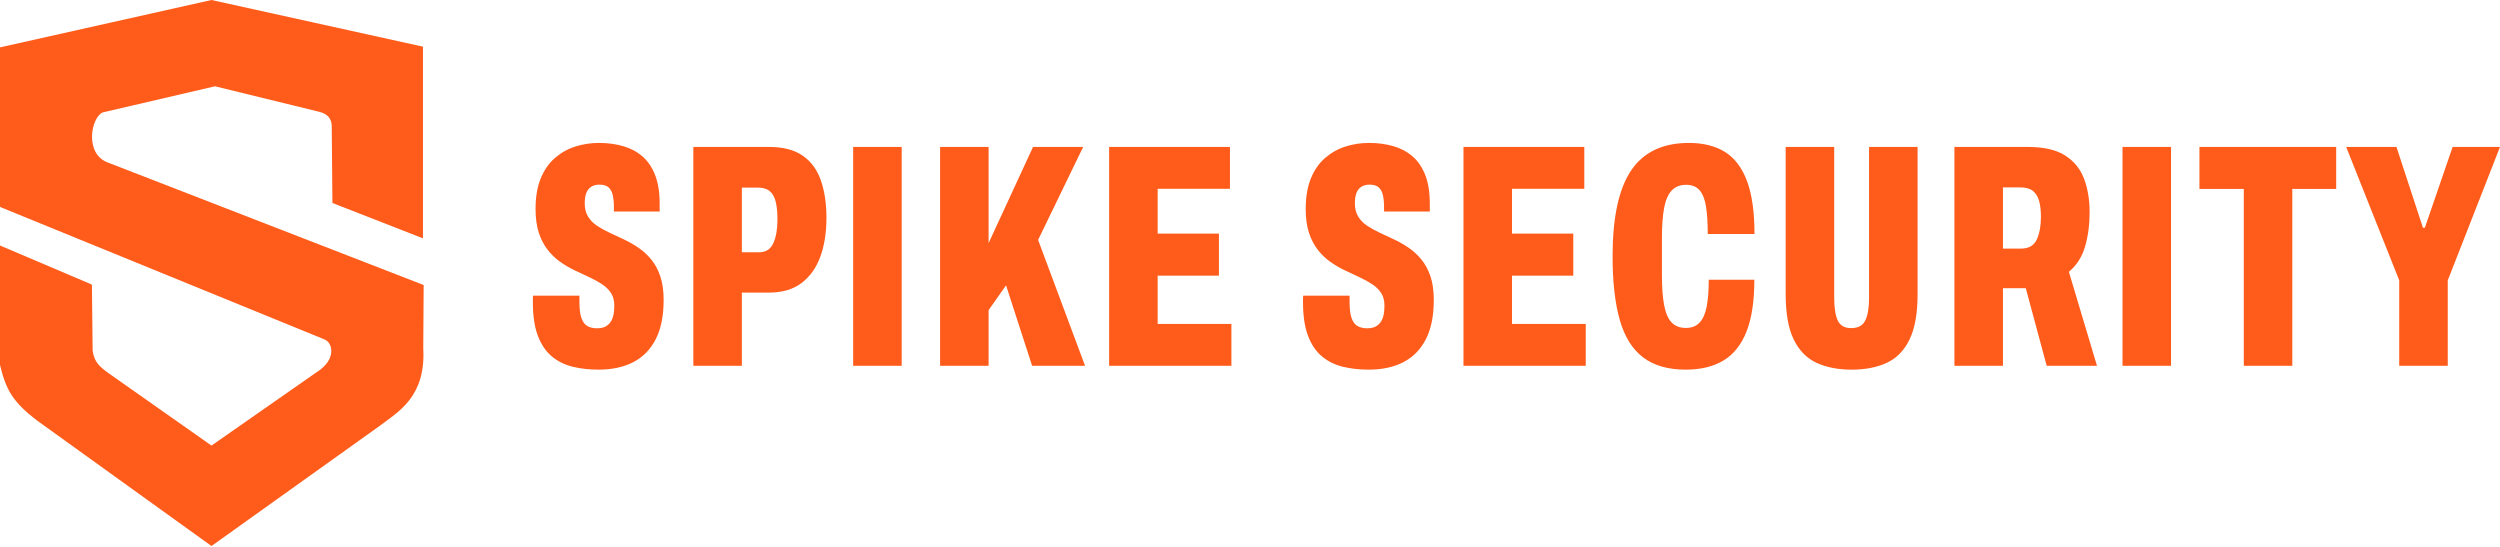
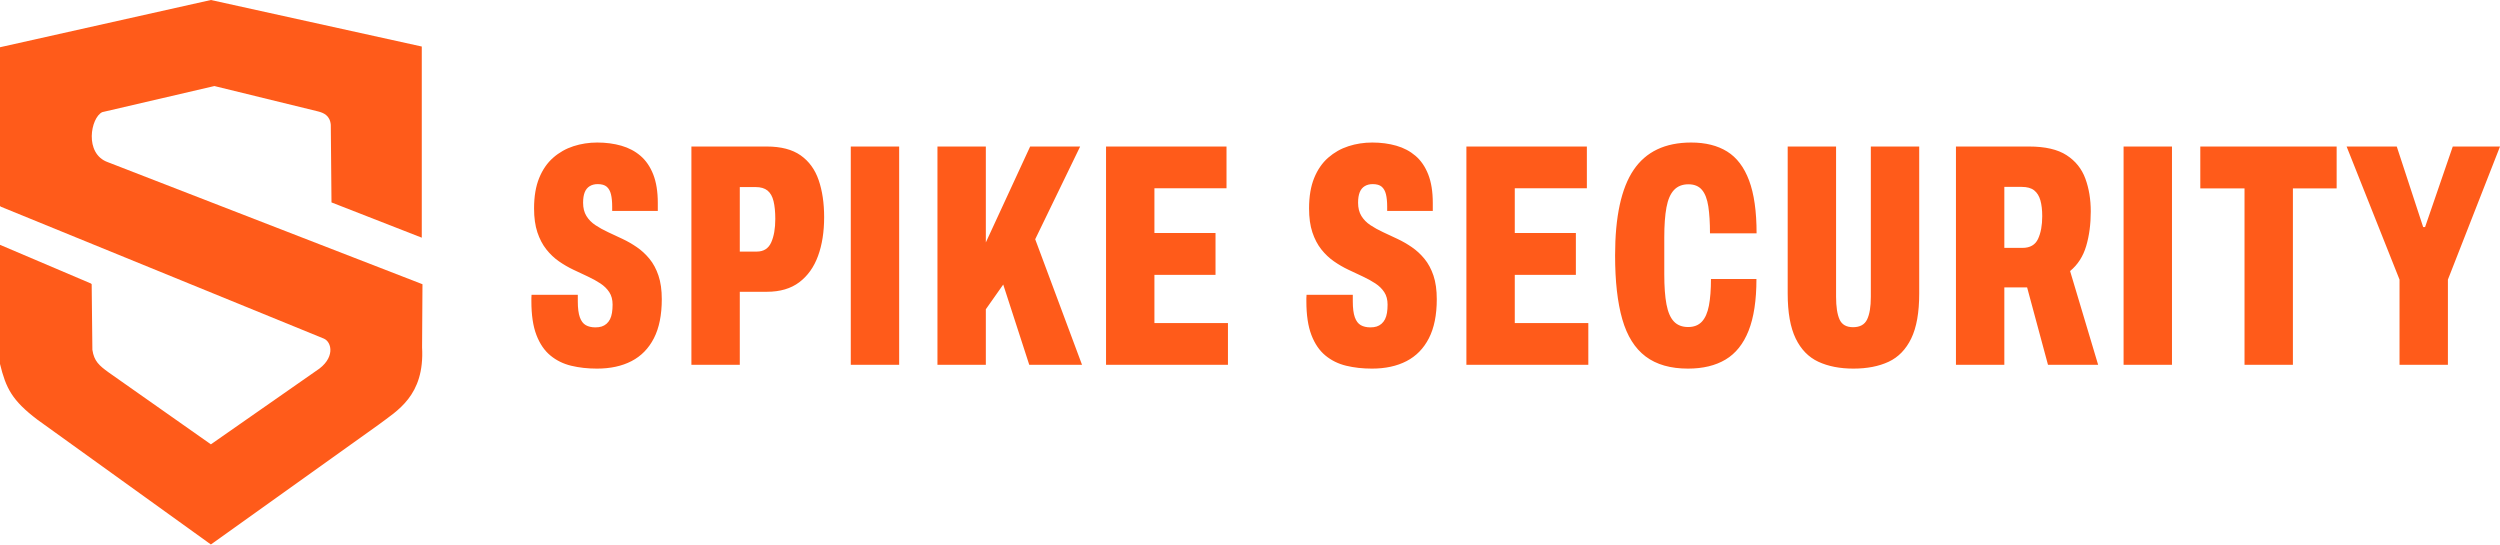
- <svg xmlns="http://www.w3.org/2000/svg" viewBox="0 0 2074.98 453.19" width="2074.98" height="453.19" role="img" aria-label="Spike Security logo, horizontal, one colour, orange">
+ <svg xmlns="http://www.w3.org/2000/svg" viewBox="0 0 2080.8 453.19" width="2080.8" height="453.19" role="img" aria-label="Spike Security logo, horizontal, one colour, orange">
  <path fill="#FF5B1A" transform="translate(-82.42 -28.84)" d="M 257.947 28.843 L 433.47 67.567 L 433.47 226.665 L 358.329 197.312 L 357.743 132.725 C 357.048 124.775 351.56 122.724 347.173 121.58 L 260.867 100.452 L 167.54 122.171 C 157.892 126.688 152.311 156.792 172.233 163.854 L 434.056 265.409 L 433.724 317.883 C 436.009 358.442 412.596 370.85 397.66 382.232 L 257.947 482.029 L 113.527 378.129 C 92.478 362.151 87.37 352.011 82.418 331.75 L 82.418 232.605 L 158.15 264.817 L 158.72 265.409 L 159.312 320.013 C 160.715 329.482 165.015 333.132 172.825 338.793 L 257.947 398.669 L 345.413 337.629 C 361.856 327.233 358.705 313.385 351.87 310.623 L 83.01 200.843 L 82.418 200.251 L 82.418 68.158 L 257.947 28.843 Z" />
-   <path fill="#FF5B1A" transform="translate(435.55 303.63)" d="M61.29 3.17Q49.76 3.17 39.88 0.79Q30 -1.59 22.55 -7.74Q15.11 -13.88 10.92 -24.8Q6.73 -35.72 6.73 -52.94Q6.73 -53.83 6.73 -55.51Q6.73 -57.19 6.87 -58.25H45.37Q45.37 -56.93 45.37 -55.54Q45.37 -54.14 45.37 -52.82Q45.37 -44.26 47.05 -39.56Q48.74 -34.86 52 -33Q55.26 -31.15 60.07 -31.15Q63.01 -31.15 65.23 -31.86Q67.46 -32.57 69.24 -34.11Q71.02 -35.65 72.16 -37.9Q73.31 -40.15 73.81 -43.23Q74.32 -46.31 74.32 -50.13Q74.32 -56.24 71.55 -60.46Q68.79 -64.68 64.13 -67.74Q59.47 -70.81 53.68 -73.5Q47.89 -76.19 41.64 -79.16Q35.39 -82.12 29.6 -86.16Q23.81 -90.2 19.15 -96.09Q14.49 -101.99 11.72 -110.26Q8.96 -118.54 8.96 -130.17Q8.96 -145.06 13.21 -155.48Q17.46 -165.9 24.91 -172.4Q32.35 -178.9 41.78 -181.95Q51.21 -185 61.56 -185Q72.39 -185 81.6 -182.35Q90.81 -179.71 97.59 -173.9Q104.36 -168.08 108.15 -158.43Q111.95 -148.77 111.95 -134.74V-128.05H73.98V-131.7Q73.98 -137.76 72.98 -141.88Q71.98 -146.01 69.45 -148.2Q66.92 -150.39 61.94 -150.39Q58.09 -150.39 55.3 -148.7Q52.51 -147.02 51.14 -143.63Q49.76 -140.24 49.76 -134.89Q49.76 -128.38 52.53 -123.87Q55.29 -119.37 60.02 -116.23Q64.76 -113.09 70.55 -110.4Q76.34 -107.71 82.51 -104.8Q88.69 -101.9 94.48 -97.93Q100.27 -93.97 105 -88.22Q109.74 -82.46 112.5 -74.27Q115.26 -66.08 115.26 -54.6Q115.26 -34.9 108.71 -22.11Q102.15 -9.32 90.09 -3.07Q78.03 3.17 61.29 3.17ZM139.91 0V-181.68H202.61Q220.39 -181.68 230.83 -174.33Q241.26 -166.98 245.83 -153.72Q250.39 -140.47 250.39 -122.81Q250.39 -104.51 245.31 -90.59Q240.23 -76.67 229.72 -68.72Q219.21 -60.77 202.66 -60.77H180.19V0ZM180.19 -94.23H194.31Q202.9 -94.23 206.31 -101.82Q209.73 -109.4 209.73 -121.35Q209.73 -130.25 208.29 -136.18Q206.84 -142.12 203.28 -145.03Q199.72 -147.93 193.34 -147.93H180.19ZM272.57 0V-181.68H312.84V0ZM344.71 0V-181.68H384.98V-101.85L421.86 -181.68H463.47L426.07 -104.51L465.04 0H421.11L399.46 -66.8L384.98 -46.23V0ZM485.02 0V-181.68H585.3V-146.93H525.3V-109.72H576.15V-74.85H525.3V-34.75H586.5V0ZM700.51 3.17Q688.98 3.17 679.1 0.79Q669.21 -1.59 661.77 -7.74Q654.32 -13.88 650.13 -24.8Q645.94 -35.72 645.94 -52.94Q645.94 -53.83 645.94 -55.51Q645.94 -57.19 646.09 -58.25H684.59Q684.59 -56.93 684.59 -55.54Q684.59 -54.14 684.59 -52.82Q684.59 -44.26 686.27 -39.56Q687.95 -34.86 691.21 -33Q694.47 -31.15 699.29 -31.15Q702.22 -31.15 704.45 -31.86Q706.67 -32.57 708.46 -34.11Q710.24 -35.65 711.38 -37.9Q712.52 -40.15 713.03 -43.23Q713.53 -46.31 713.53 -50.13Q713.53 -56.24 710.77 -60.46Q708.01 -64.68 703.35 -67.74Q698.68 -70.81 692.89 -73.5Q687.1 -76.19 680.86 -79.16Q674.61 -82.12 668.82 -86.16Q663.03 -90.2 658.37 -96.09Q653.7 -101.99 650.94 -110.26Q648.18 -118.54 648.18 -130.17Q648.18 -145.06 652.43 -155.48Q656.68 -165.9 664.13 -172.4Q671.57 -178.9 681 -181.95Q690.42 -185 700.78 -185Q711.61 -185 720.82 -182.35Q730.03 -179.71 736.8 -173.9Q743.58 -168.08 747.37 -158.43Q751.17 -148.77 751.17 -134.74V-128.05H713.2V-131.7Q713.2 -137.76 712.2 -141.88Q711.2 -146.01 708.67 -148.2Q706.14 -150.39 701.16 -150.39Q697.31 -150.39 694.52 -148.7Q691.73 -147.02 690.35 -143.63Q688.98 -140.24 688.98 -134.89Q688.98 -128.38 691.74 -123.87Q694.51 -119.37 699.24 -116.23Q703.97 -113.09 709.76 -110.4Q715.56 -107.71 721.73 -104.8Q727.91 -101.9 733.7 -97.93Q739.49 -93.97 744.22 -88.22Q748.95 -82.46 751.72 -74.27Q754.48 -66.08 754.48 -54.6Q754.48 -34.9 747.92 -22.11Q741.37 -9.32 729.31 -3.07Q717.25 3.17 700.51 3.17ZM779.13 0V-181.68H879.41V-146.93H819.4V-109.72H870.26V-74.85H819.4V-34.75H880.61V0ZM963.58 3.17Q941.72 3.17 928.31 -6.93Q914.9 -17.03 908.89 -37.91Q902.89 -58.78 902.89 -91.05Q902.89 -139.4 918.31 -162.2Q933.73 -185 966.21 -185Q984.08 -185 996.14 -177.53Q1008.19 -170.06 1014.43 -153.42Q1020.66 -136.79 1020.66 -109.43H981.87Q981.87 -122.65 980.49 -131.81Q979.1 -140.97 975.19 -145.6Q971.29 -150.24 963.93 -150.24Q956.42 -150.24 951.95 -145.52Q947.47 -140.79 945.66 -131.04Q943.84 -121.29 943.84 -105.95V-75.37Q943.84 -60.01 945.67 -50.32Q947.5 -40.62 951.85 -36.03Q956.21 -31.44 963.71 -31.44Q970.95 -31.44 975.11 -35.89Q979.27 -40.33 980.98 -49.22Q982.69 -58.12 982.69 -71.43H1020.54Q1020.54 -44.77 1014 -28.34Q1007.47 -11.91 994.85 -4.37Q982.22 3.17 963.58 3.17ZM1101.24 3.17Q1084.38 3.17 1072.09 -2.53Q1059.81 -8.24 1053.18 -21.94Q1046.55 -35.64 1046.55 -59.33V-181.68H1086.82V-56.57Q1086.82 -44.18 1089.71 -37.74Q1092.6 -31.3 1100.95 -31.3Q1109.56 -31.3 1112.66 -37.74Q1115.75 -44.18 1115.75 -56.57V-181.68H1156.02V-59.33Q1156.02 -35.64 1149.39 -21.94Q1142.76 -8.24 1130.56 -2.53Q1118.36 3.17 1101.24 3.17ZM1186.6 0V-181.68H1247.45Q1267.56 -181.68 1278.68 -174.46Q1289.8 -167.25 1294.31 -154.98Q1298.81 -142.72 1298.81 -127.61Q1298.81 -111.78 1295 -98.86Q1291.19 -85.95 1281.6 -78.03L1304.94 0H1263.2L1245.83 -64.42H1226.88V0ZM1226.88 -97.31H1241.96Q1251.43 -97.31 1254.92 -104.77Q1258.41 -112.23 1258.41 -123.7Q1258.41 -131.45 1256.89 -136.86Q1255.36 -142.26 1251.74 -145.17Q1248.11 -148.08 1241.23 -148.08H1226.88ZM1326.12 0V-181.68H1366.4V0ZM1426.78 0V-146.81H1389.97V-181.68H1503.46V-146.81H1467.05V0ZM1555.79 0V-70.92L1511.75 -181.68H1553.49L1575.47 -114.63H1577.06L1600.12 -181.68H1639.43L1596.07 -70.92V0Z" />
+   <path fill="#FF5B1A" transform="translate(442.28 303.63)" d="M54.57 3.17Q43.04 3.17 33.15 0.79Q23.27 -1.59 15.83 -7.74Q8.38 -13.88 4.19 -24.8Q0 -35.72 0 -52.94Q0 -53.83 0 -55.51Q0 -57.19 0.14 -58.25H38.64Q38.64 -56.93 38.64 -55.54Q38.64 -54.14 38.64 -52.82Q38.64 -44.26 40.33 -39.56Q42.01 -34.86 45.27 -33Q48.53 -31.15 53.34 -31.15Q56.28 -31.15 58.51 -31.86Q60.73 -32.57 62.51 -34.11Q64.29 -35.65 65.44 -37.9Q66.58 -40.15 67.08 -43.23Q67.59 -46.31 67.59 -50.13Q67.59 -56.24 64.83 -60.46Q62.06 -64.68 57.4 -67.74Q52.74 -70.81 46.95 -73.5Q41.16 -76.19 34.91 -79.16Q28.67 -82.12 22.87 -86.16Q17.08 -90.2 12.42 -96.09Q7.76 -101.99 5 -110.26Q2.23 -118.54 2.23 -130.17Q2.23 -145.06 6.49 -155.48Q10.74 -165.9 18.18 -172.4Q25.63 -178.9 35.05 -181.95Q44.48 -185 54.83 -185Q65.67 -185 74.88 -182.35Q84.09 -179.71 90.86 -173.9Q97.63 -168.08 101.43 -158.43Q105.22 -148.77 105.22 -134.74V-128.05H67.25V-131.7Q67.25 -137.76 66.25 -141.88Q65.25 -146.01 62.72 -148.2Q60.2 -150.39 55.22 -150.39Q51.37 -150.39 48.58 -148.7Q45.78 -147.02 44.41 -143.63Q43.04 -140.24 43.04 -134.89Q43.04 -128.38 45.8 -123.87Q48.56 -119.37 53.3 -116.23Q58.03 -113.09 63.82 -110.4Q69.61 -107.71 75.79 -104.8Q81.96 -101.9 87.75 -97.93Q93.54 -93.97 98.28 -88.22Q103.01 -82.46 105.77 -74.27Q108.54 -66.08 108.54 -54.6Q108.54 -34.9 101.98 -22.11Q95.42 -9.32 83.36 -3.07Q71.31 3.17 54.57 3.17ZM133.19 0V-181.68H195.88Q213.66 -181.68 224.1 -174.33Q234.54 -166.98 239.1 -153.72Q243.67 -140.47 243.67 -122.81Q243.67 -104.51 238.58 -90.59Q233.5 -76.67 222.99 -68.72Q212.48 -60.77 195.93 -60.77H173.46V0ZM173.46 -94.23H187.58Q196.17 -94.23 199.59 -101.82Q203.01 -109.4 203.01 -121.35Q203.01 -130.25 201.56 -136.18Q200.12 -142.12 196.55 -145.03Q192.99 -147.93 186.62 -147.93H173.46ZM265.84 0V-181.68H306.11V0ZM337.98 0V-181.68H378.25V-101.85L415.13 -181.68H456.75L419.34 -104.51L458.31 0H414.39L392.73 -66.8L378.25 -46.23V0ZM478.3 0V-181.68H578.57V-146.93H518.57V-109.72H569.42V-74.85H518.57V-34.75H579.77V0ZM699.61 3.17Q688.08 3.17 678.2 0.79Q668.31 -1.59 660.87 -7.74Q653.42 -13.88 649.23 -24.8Q645.04 -35.72 645.04 -52.94Q645.04 -53.83 645.04 -55.51Q645.04 -57.19 645.19 -58.25H683.68Q683.68 -56.93 683.68 -55.54Q683.68 -54.14 683.68 -52.82Q683.68 -44.26 685.37 -39.56Q687.05 -34.86 690.31 -33Q693.57 -31.15 698.39 -31.15Q701.32 -31.15 703.55 -31.86Q705.77 -32.57 707.55 -34.11Q709.33 -35.65 710.48 -37.9Q711.62 -40.15 712.13 -43.23Q712.63 -46.31 712.63 -50.13Q712.63 -56.24 709.87 -60.46Q707.11 -64.68 702.44 -67.74Q697.78 -70.81 691.99 -73.5Q686.2 -76.19 679.95 -79.16Q673.71 -82.12 667.92 -86.16Q662.13 -90.2 657.46 -96.09Q652.8 -101.99 650.04 -110.26Q647.28 -118.54 647.28 -130.17Q647.28 -145.06 651.53 -155.48Q655.78 -165.9 663.22 -172.4Q670.67 -178.9 680.09 -181.95Q689.52 -185 699.87 -185Q710.71 -185 719.92 -182.35Q729.13 -179.71 735.9 -173.9Q742.68 -168.08 746.47 -158.43Q750.26 -148.77 750.26 -134.74V-128.05H712.29V-131.7Q712.29 -137.76 711.29 -141.88Q710.29 -146.01 707.77 -148.2Q705.24 -150.39 700.26 -150.39Q696.41 -150.39 693.62 -148.7Q690.82 -147.02 689.45 -143.63Q688.08 -140.24 688.08 -134.89Q688.08 -128.38 690.84 -123.87Q693.61 -119.37 698.34 -116.23Q703.07 -113.09 708.86 -110.4Q714.65 -107.71 720.83 -104.8Q727 -101.9 732.79 -97.93Q738.58 -93.97 743.32 -88.22Q748.05 -82.46 750.82 -74.27Q753.58 -66.08 753.58 -54.6Q753.58 -34.9 747.02 -22.11Q740.46 -9.32 728.41 -3.07Q716.35 3.17 699.61 3.17ZM778.23 0V-181.68H878.5V-146.93H818.5V-109.72H869.35V-74.85H818.5V-34.75H879.71V0ZM962.68 3.17Q940.82 3.17 927.41 -6.93Q913.99 -17.03 907.99 -37.91Q901.99 -58.78 901.99 -91.05Q901.99 -139.4 917.41 -162.2Q932.83 -185 965.3 -185Q983.18 -185 995.23 -177.53Q1007.29 -170.06 1013.52 -153.42Q1019.76 -136.79 1019.76 -109.43H980.97Q980.97 -122.65 979.59 -131.81Q978.2 -140.97 974.29 -145.6Q970.38 -150.24 963.02 -150.24Q955.52 -150.24 951.05 -145.52Q946.57 -140.79 944.75 -131.04Q942.93 -121.29 942.93 -105.95V-75.37Q942.93 -60.01 944.76 -50.32Q946.59 -40.62 950.95 -36.03Q955.3 -31.44 962.81 -31.44Q970.04 -31.44 974.21 -35.89Q978.37 -40.33 980.08 -49.22Q981.79 -58.12 981.79 -71.43H1019.64Q1019.64 -44.77 1013.1 -28.34Q1006.57 -11.91 993.94 -4.37Q981.32 3.17 962.68 3.17ZM1100.34 3.17Q1083.48 3.17 1071.19 -2.53Q1058.91 -8.24 1052.28 -21.94Q1045.65 -35.64 1045.65 -59.33V-181.68H1085.92V-56.57Q1085.92 -44.18 1088.81 -37.74Q1091.7 -31.3 1100.05 -31.3Q1108.66 -31.3 1111.75 -37.74Q1114.85 -44.18 1114.85 -56.57V-181.68H1155.12V-59.33Q1155.12 -35.64 1148.49 -21.94Q1141.86 -8.24 1129.66 -2.53Q1117.46 3.17 1100.34 3.17ZM1185.7 0V-181.68H1246.55Q1266.66 -181.68 1277.78 -174.46Q1288.9 -167.25 1293.4 -154.98Q1297.91 -142.72 1297.91 -127.61Q1297.91 -111.78 1294.1 -98.86Q1290.28 -85.95 1280.7 -78.03L1304.04 0H1262.3L1244.93 -64.42H1225.97V0ZM1225.97 -97.31H1241.05Q1250.53 -97.31 1254.02 -104.77Q1257.51 -112.23 1257.51 -123.7Q1257.51 -131.45 1255.98 -136.86Q1254.46 -142.26 1250.83 -145.17Q1247.21 -148.08 1240.33 -148.08H1225.97ZM1325.22 0V-181.68H1365.5V0ZM1425.88 0V-146.81H1389.07V-181.68H1502.56V-146.81H1466.15V0ZM1554.89 0V-70.92L1510.85 -181.68H1552.59L1574.57 -114.63H1576.16L1599.21 -181.68H1638.53L1595.16 -70.92V0Z" />
</svg>
